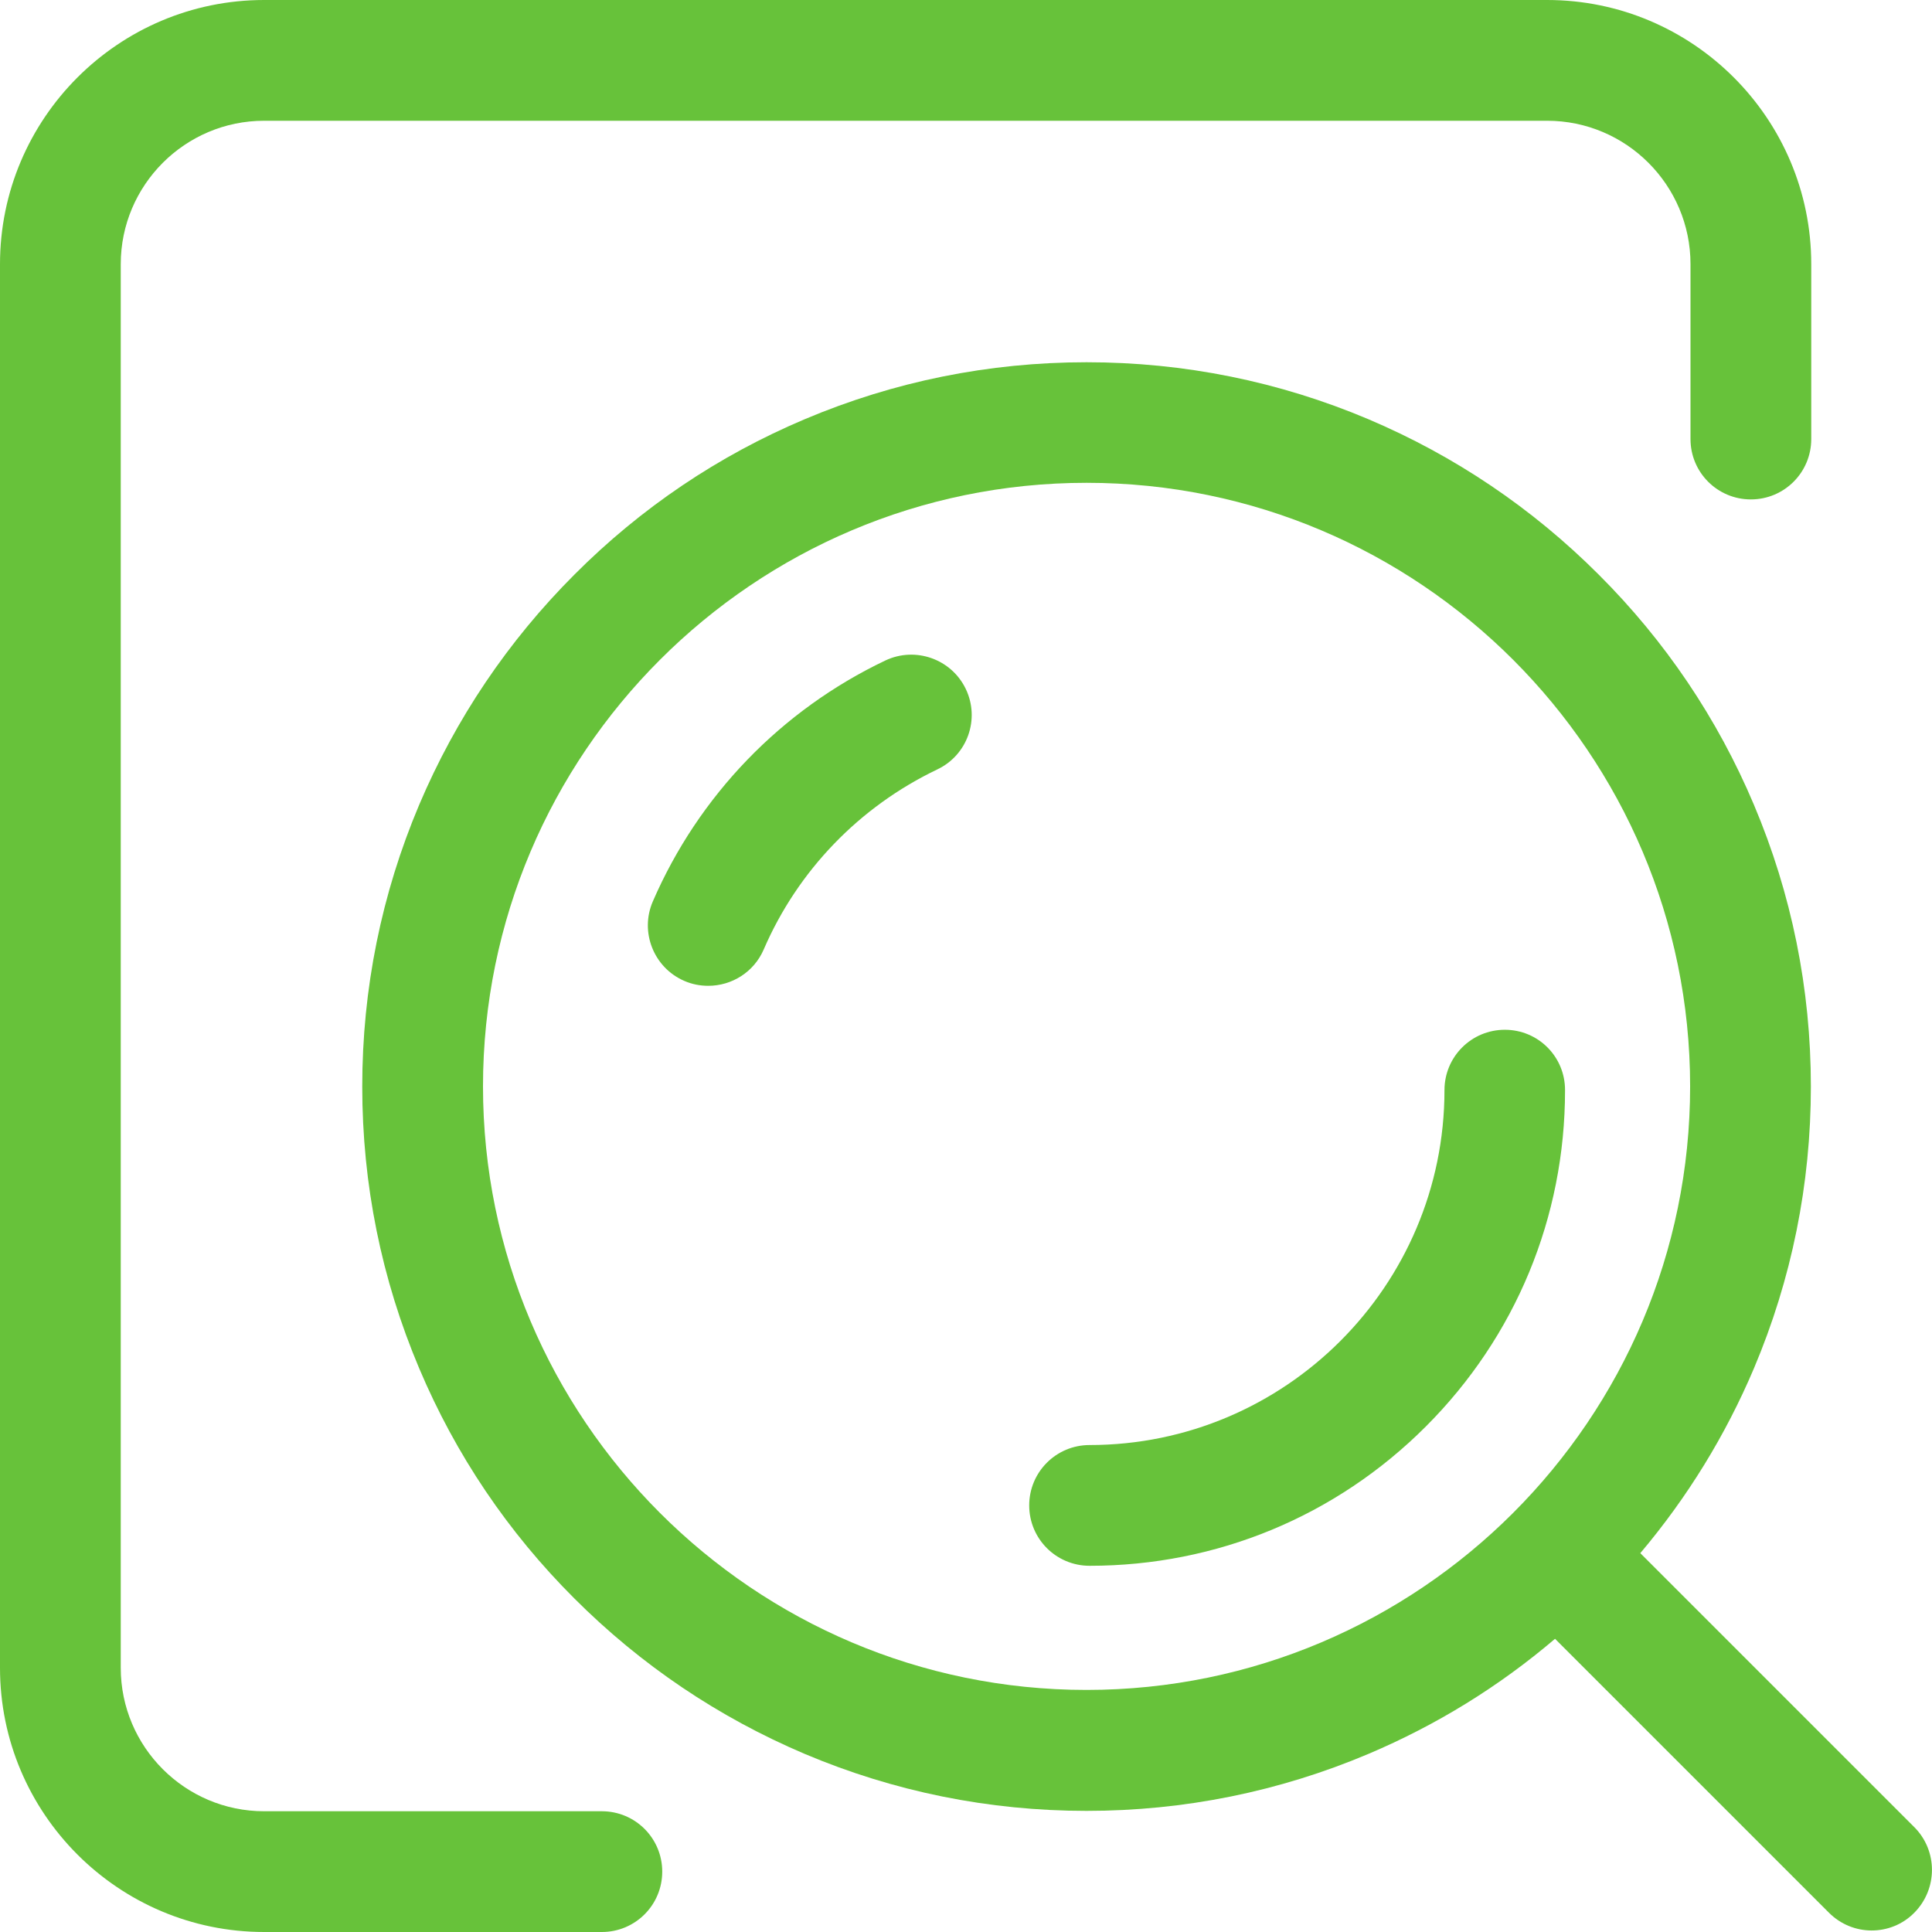
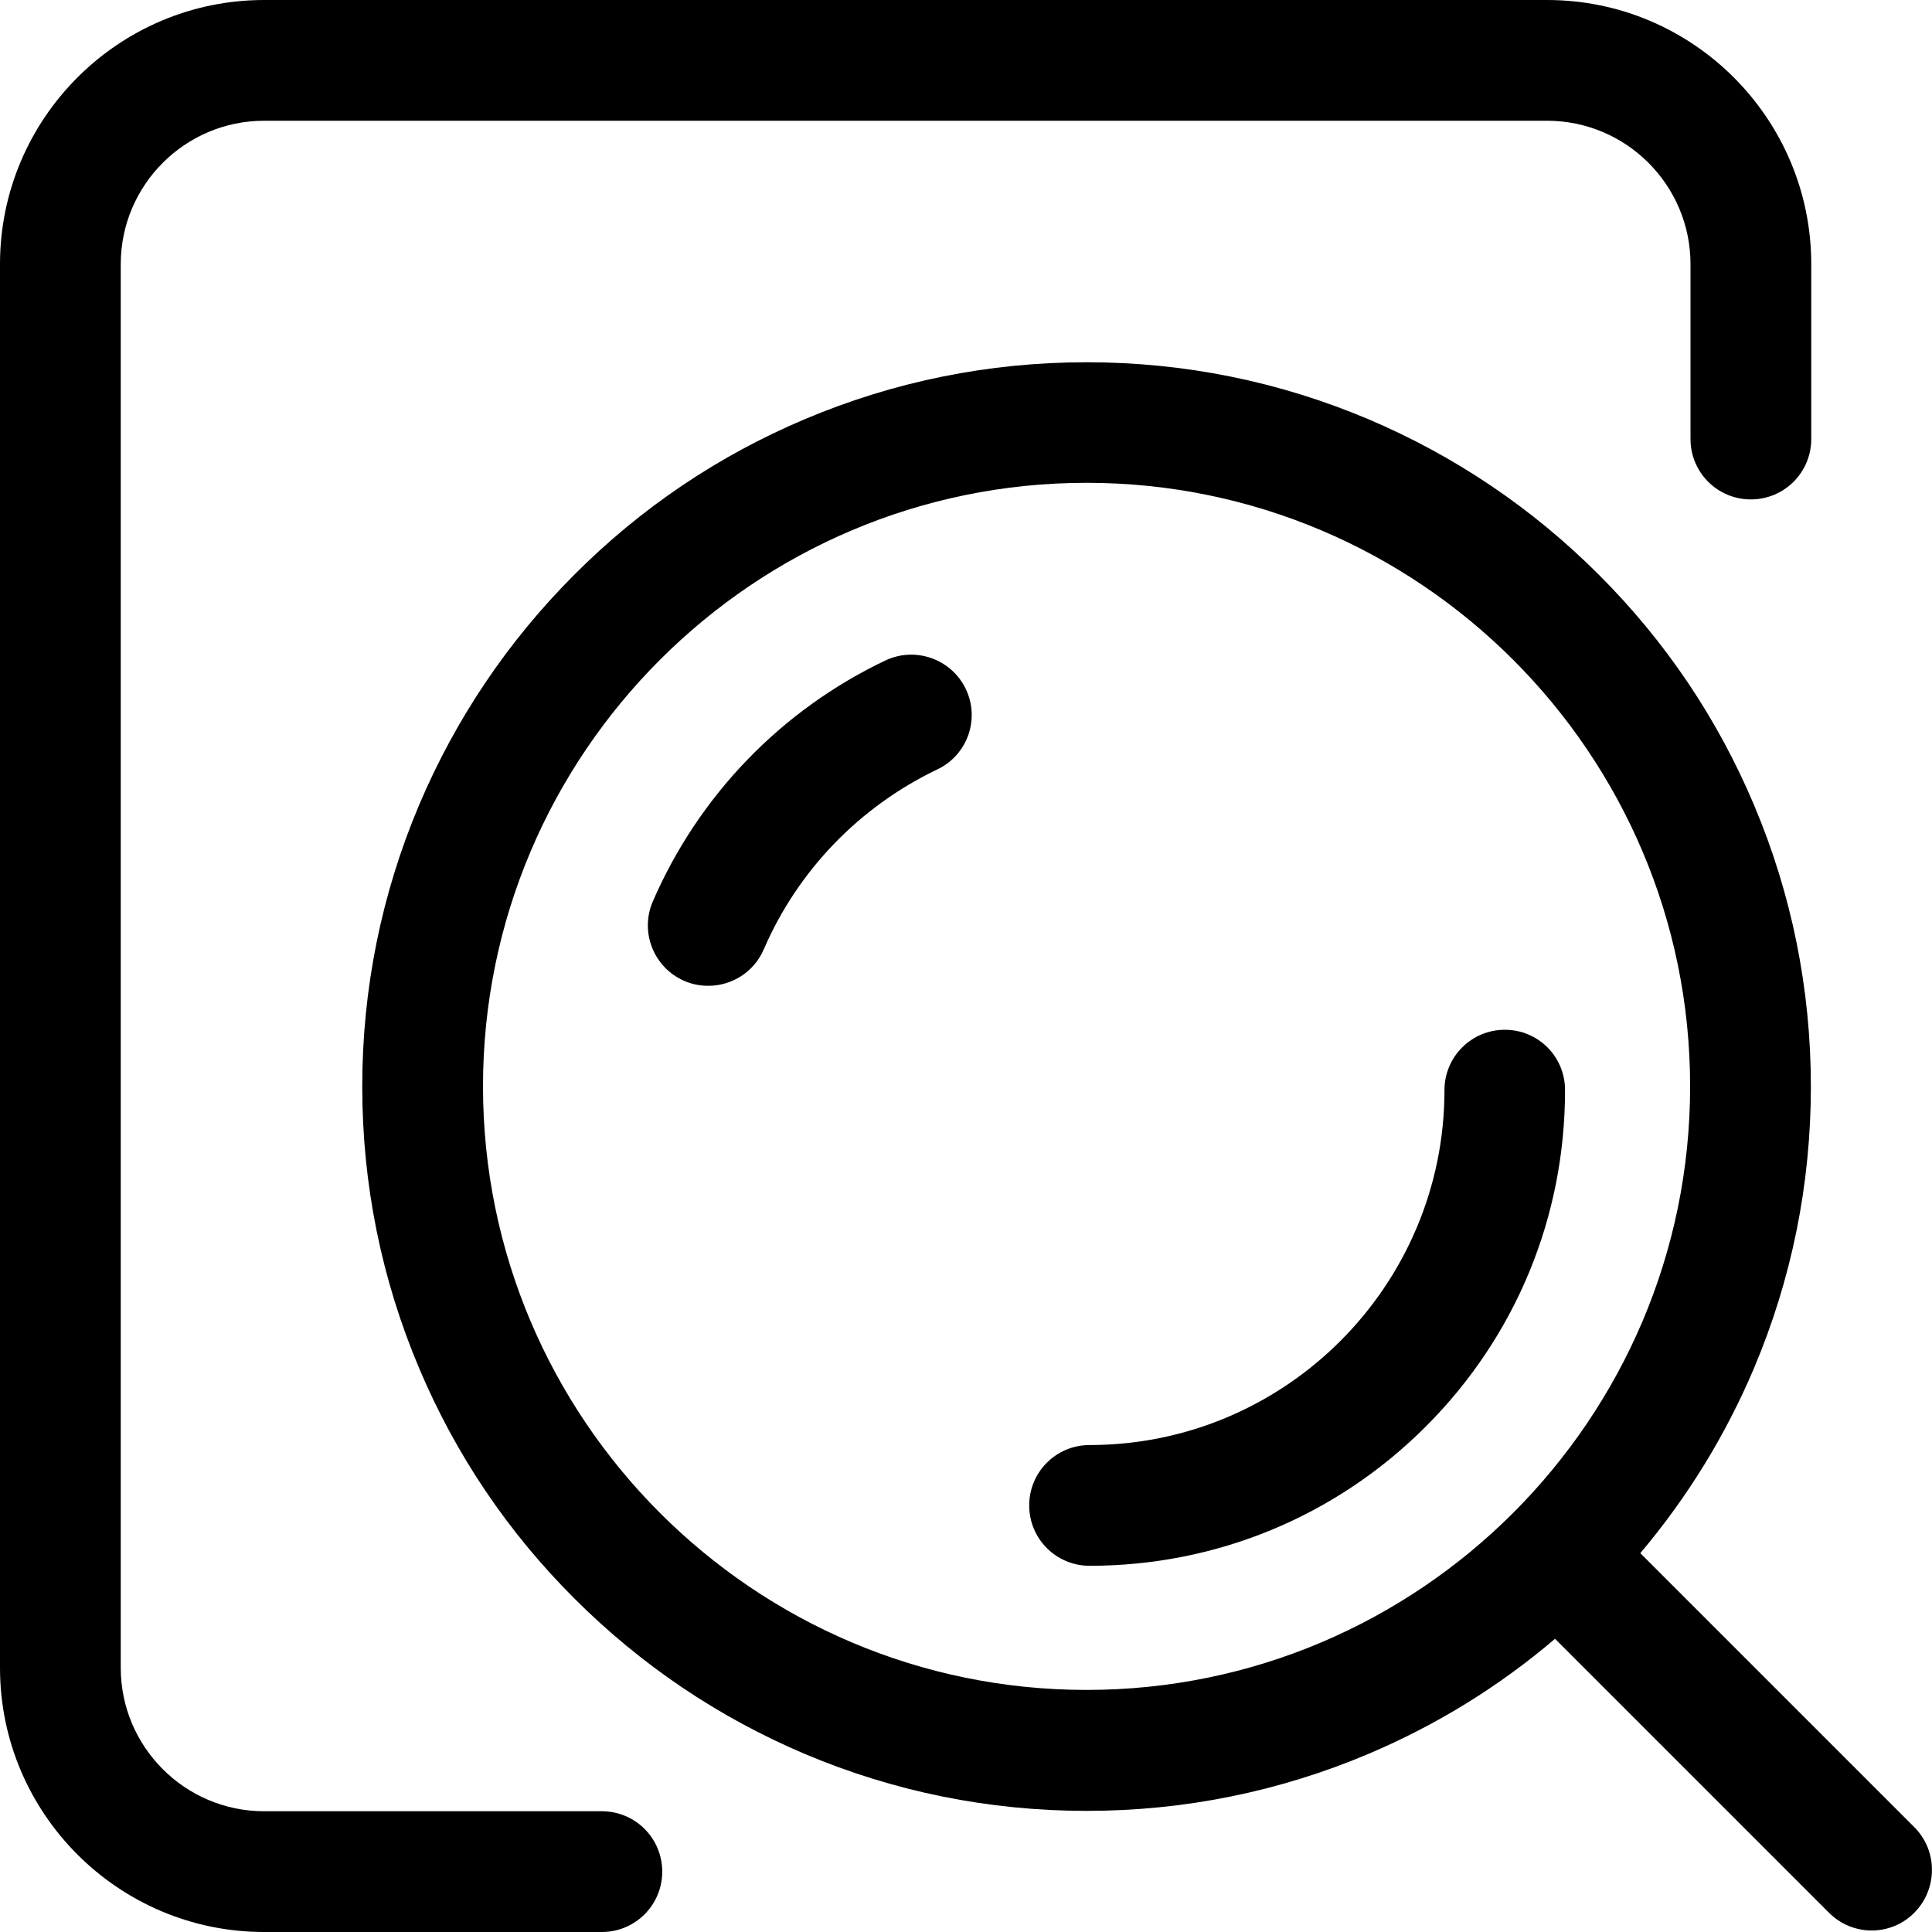
<svg xmlns="http://www.w3.org/2000/svg" t="1681977124154" class="icon" viewBox="0 0 1024 1024" version="1.1" p-id="2673" width="200" height="200">
-   <path d="M469.2 350.1C414 376.4 370.3 421.7 346 477.8c-7 16.2 0.5 35.1 16.7 42.1 4.1 1.8 8.4 2.6 12.7 2.6 12.4 0 24.2-7.2 29.4-19.3 18.1-41.9 50.8-75.7 92-95.4 16-7.6 22.7-26.7 15.1-42.6C504.3 349.3 485.2 342.5 469.2 350.1z" p-id="2674" fill="#67C23A" />
-   <path d="M797.6 545.8c-17.7 0-32 14.3-32 32 0 103.7-84.4 188.1-188.1 188.1-17.7 0-32 14.3-32 32s14.3 32 32 32c67.3 0 130.6-26.2 178.2-73.8 47.6-47.6 73.8-110.9 73.8-178.2C829.6 560.1 815.3 545.8 797.6 545.8z" p-id="2675" fill="#67C23A" />
-   <path d="M1014.6 968.4 869.4 823.2c24.9-29.5 45.1-62.3 60.2-97.9 20-47.3 30.2-97.6 30.2-149.4s-10.2-102.1-30.2-149.4c-19.3-45.7-47-86.8-82.3-122-35.2-35.2-76.3-62.9-122-82.3-47.3-20-97.6-30.2-149.4-30.2s-102.1 10.2-149.4 30.2c-45.7 19.3-86.8 47-122 82.3-35.2 35.2-62.9 76.3-82.3 122-20 47.3-30.2 97.6-30.2 149.4s10.2 102.1 30.2 149.4c19.3 45.7 47 86.8 82.3 122 35.2 35.2 76.3 62.9 122 82.3 47.3 20 97.6 30.2 149.4 30.2s102.1-10.2 149.4-30.2c36.1-15.3 69.2-35.7 98.9-61l145.2 145.2c6.2 6.2 14.4 9.4 22.6 9.4s16.4-3.1 22.6-9.4C1027.1 1001.2 1027.1 980.9 1014.6 968.4zM575.9 895.7C399.5 895.7 256 752.2 256 575.8s143.5-319.9 319.9-319.9 319.9 143.5 319.9 319.9S752.2 895.7 575.9 895.7z" p-id="2676" fill="#67C23A" />
-   <path d="M319 960 140 960c-41.9 0-76-34.1-76-76l0-744c0-41.9 34.1-76 76-76l680 0c41.9 0 76 34.1 76 76l0 92.7c0 17.7 14.3 32 32 32s32-14.3 32-32l0-92.7c0-77.2-62.8-140-140-140L140 0c-77.2 0-140 62.8-140 140l0 744c0 77.2 62.8 140 140 140l179 0c17.7 0 32-14.3 32-32S336.7 960 319 960z" p-id="2677" fill="#67C23A" />
+   <path d="M469.2 350.1C414 376.4 370.3 421.7 346 477.8c-7 16.2 0.5 35.1 16.7 42.1 4.1 1.8 8.4 2.6 12.7 2.6 12.4 0 24.2-7.2 29.4-19.3 18.1-41.9 50.8-75.7 92-95.4 16-7.6 22.7-26.7 15.1-42.6C504.3 349.3 485.2 342.5 469.2 350.1z" p-id="2674" />
+   <path d="M797.6 545.8c-17.7 0-32 14.3-32 32 0 103.7-84.4 188.1-188.1 188.1-17.7 0-32 14.3-32 32s14.3 32 32 32c67.3 0 130.6-26.2 178.2-73.8 47.6-47.6 73.8-110.9 73.8-178.2C829.6 560.1 815.3 545.8 797.6 545.8z" p-id="2675" />
+   <path d="M1014.6 968.4 869.4 823.2c24.9-29.5 45.1-62.3 60.2-97.9 20-47.3 30.2-97.6 30.2-149.4s-10.2-102.1-30.2-149.4c-19.3-45.7-47-86.8-82.3-122-35.2-35.2-76.3-62.9-122-82.3-47.3-20-97.6-30.2-149.4-30.2s-102.1 10.2-149.4 30.2c-45.7 19.3-86.8 47-122 82.3-35.2 35.2-62.9 76.3-82.3 122-20 47.3-30.2 97.6-30.2 149.4s10.2 102.1 30.2 149.4c19.3 45.7 47 86.8 82.3 122 35.2 35.2 76.3 62.9 122 82.3 47.3 20 97.6 30.2 149.4 30.2s102.1-10.2 149.4-30.2c36.1-15.3 69.2-35.7 98.9-61l145.2 145.2c6.2 6.2 14.4 9.4 22.6 9.4s16.4-3.1 22.6-9.4C1027.1 1001.2 1027.1 980.9 1014.6 968.4zM575.9 895.7C399.5 895.7 256 752.2 256 575.8s143.5-319.9 319.9-319.9 319.9 143.5 319.9 319.9S752.2 895.7 575.9 895.7z" p-id="2676" />
+   <path d="M319 960 140 960c-41.9 0-76-34.1-76-76l0-744c0-41.9 34.1-76 76-76l680 0c41.9 0 76 34.1 76 76l0 92.7c0 17.7 14.3 32 32 32s32-14.3 32-32l0-92.7c0-77.2-62.8-140-140-140L140 0c-77.2 0-140 62.8-140 140l0 744c0 77.2 62.8 140 140 140l179 0c17.7 0 32-14.3 32-32S336.7 960 319 960z" p-id="2677" />
</svg>
